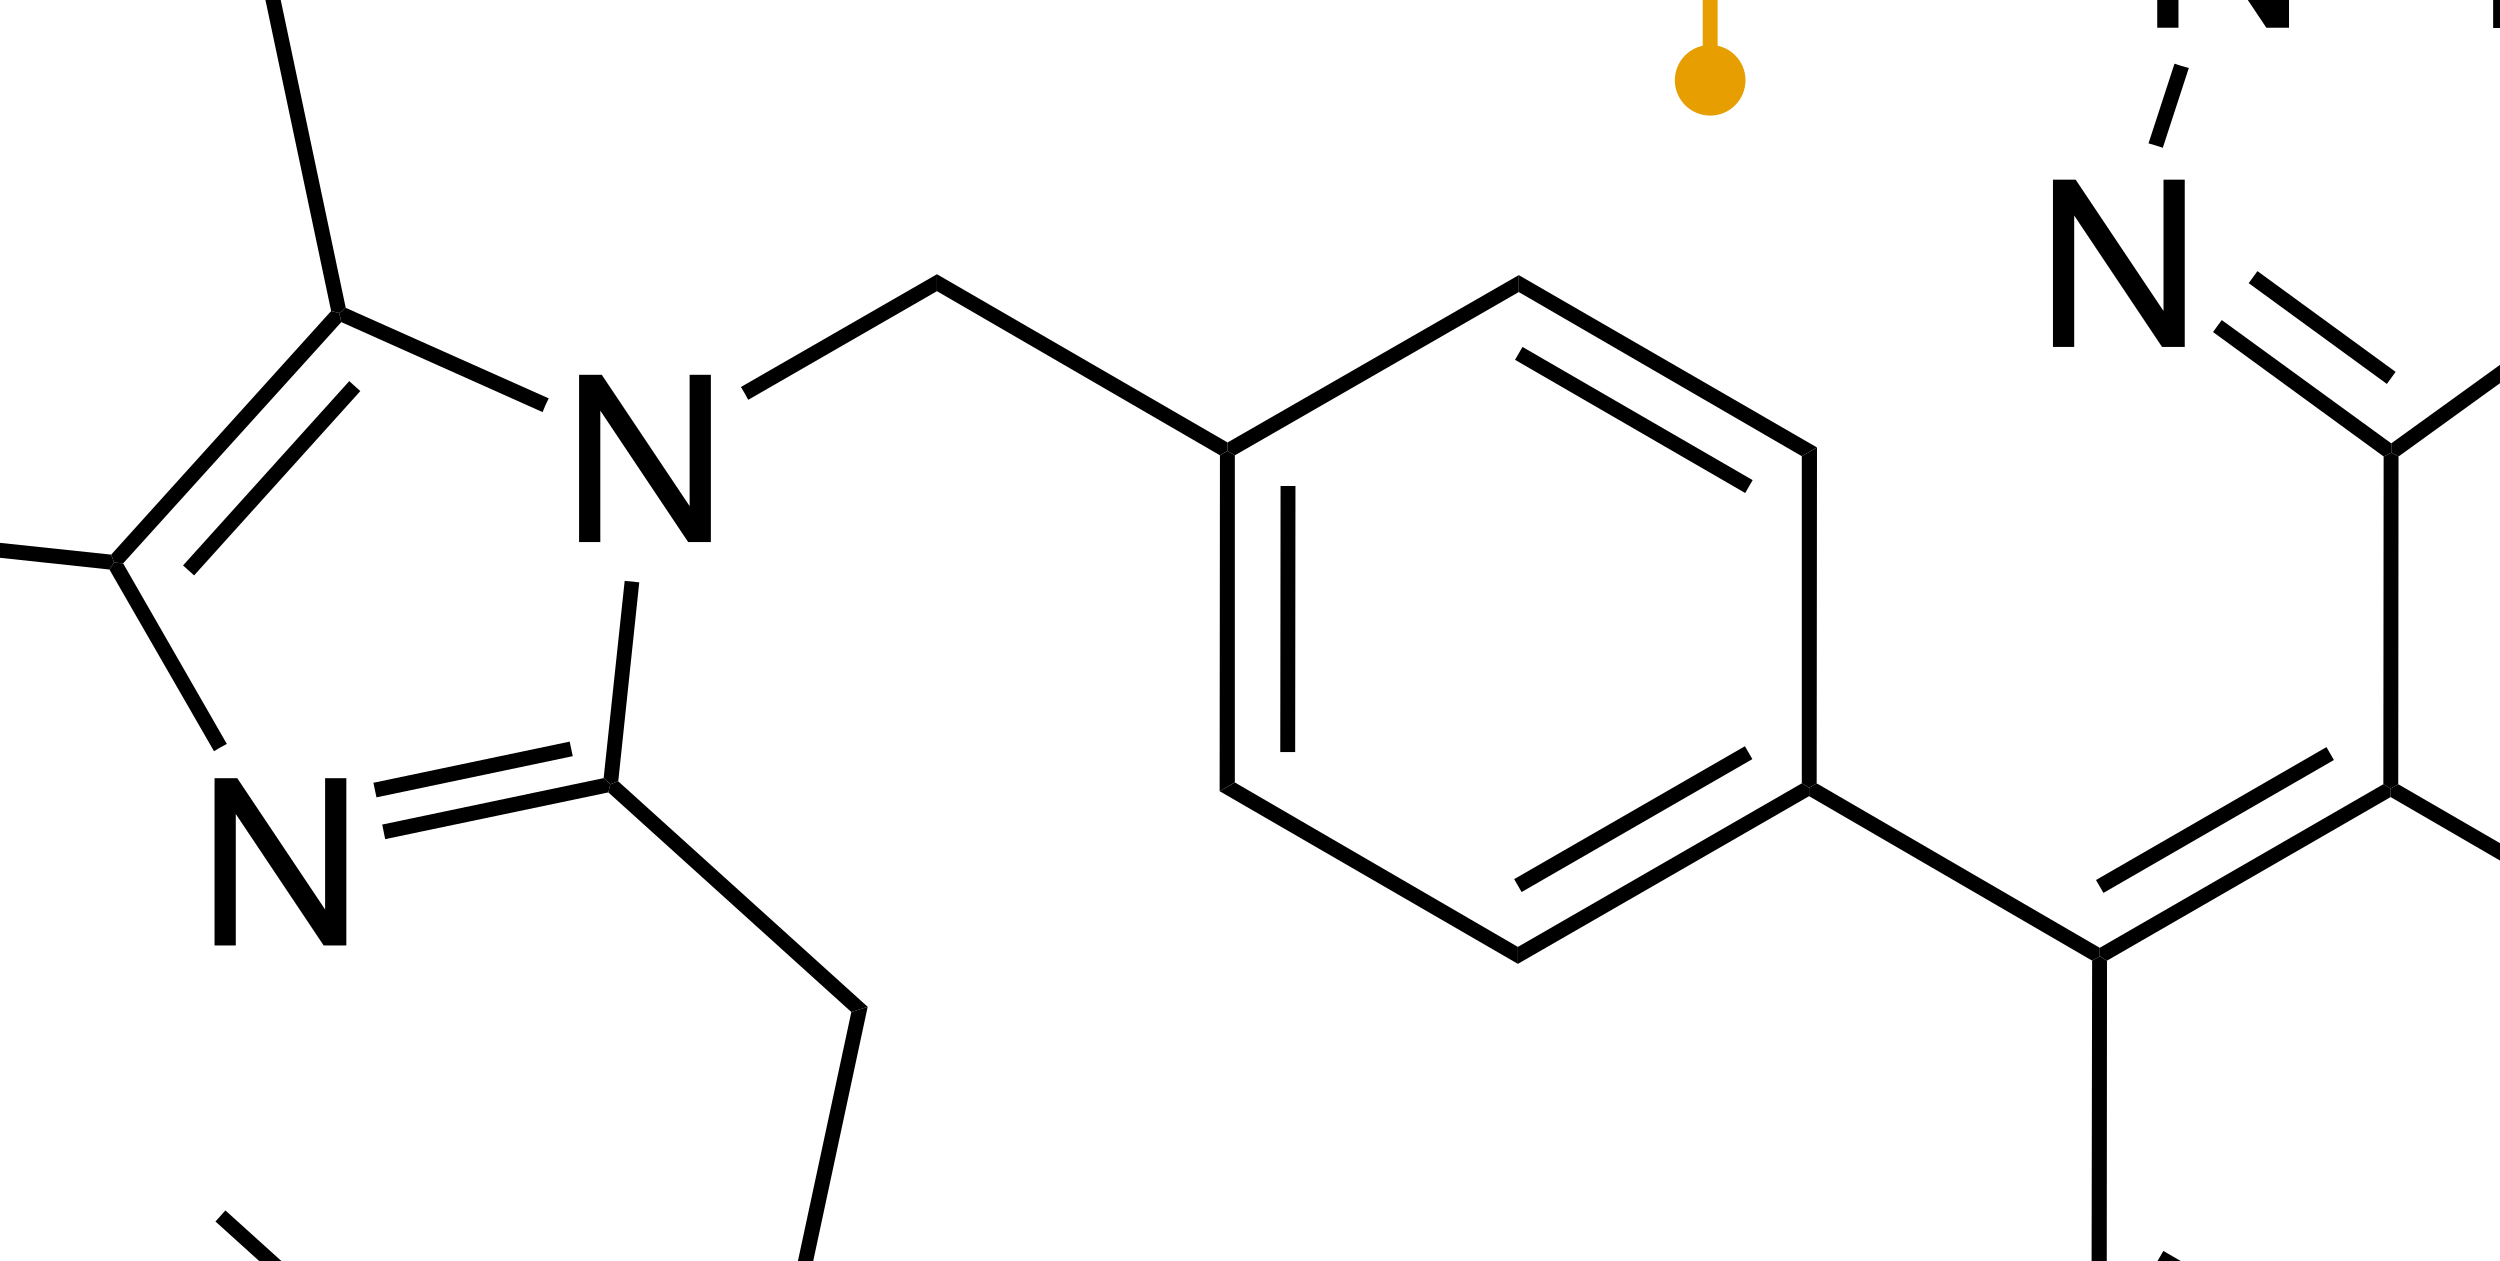
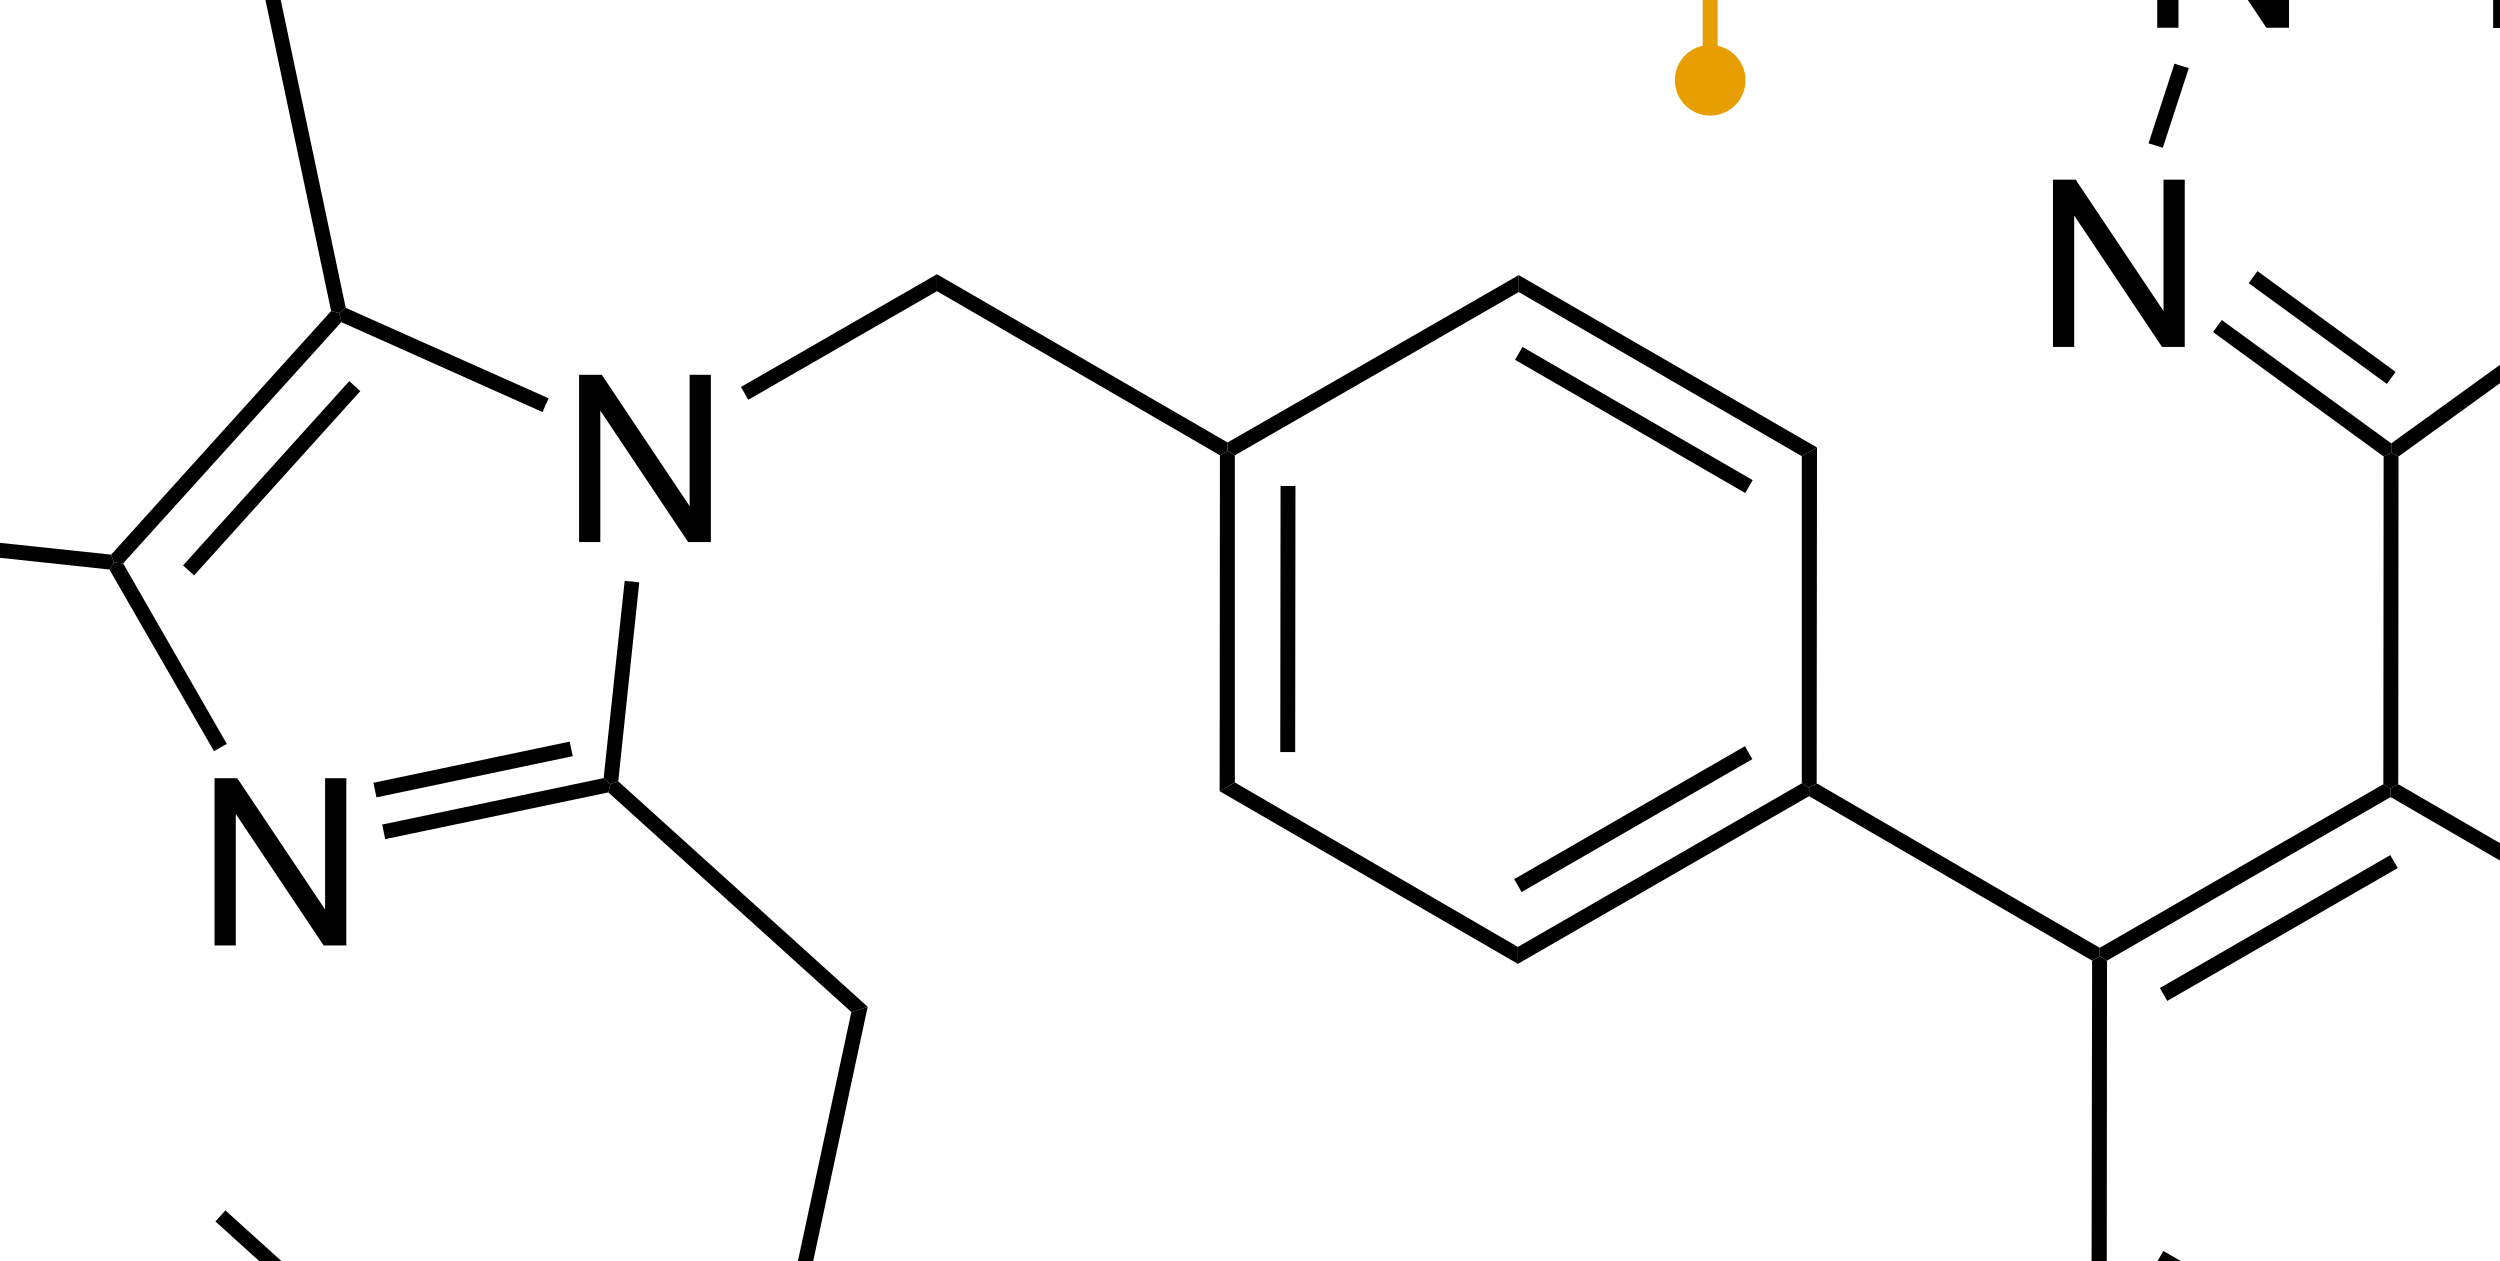
<svg xmlns="http://www.w3.org/2000/svg" viewBox="8.4 23.63 114.12 57.55" preserveAspectRatio="xMidYMid" width="100%" height="100%" version="1.1" id="svg208">
  <defs id="defs212" />
  <clipPath id="9390">
    <rect x="0.255" y="0.255" width="139.49" height="769.29" id="rect2" />
  </clipPath>
  <g aria-label="N" style="text-anchor:start;text-rendering:geometricPrecision" id="text9" transform="matrix(1.33333,0,0,1.33333,-21.77811,-17.54514)">
    <path d="m 29.979,63.25 v -5.727 h 0.777 l 3.008,4.496 v -4.496 h 0.727 V 63.25 h -0.777 l -3.008,-4.5 v 4.5 z" style="font-size:8px;font-family:Arial;fill:#000000" id="path1282" />
  </g>
  <g aria-label="N" style="text-anchor:start;text-rendering:geometricPrecision" id="text15" transform="matrix(1.33333,0,0,1.33333,-21.77811,-17.54514)">
    <path d="m 42.459,49.44 v -5.727 h 0.777 l 3.008,4.496 v -4.496 h 0.727 v 5.727 h -0.777 l -3.008,-4.5 v 4.5 z" style="font-size:8px;font-family:Arial;fill:#000000" id="path1285" />
  </g>
  <path style="fill:#000000;fill-rule:evenodd;stroke:#000000;stroke-width:0;stroke-linejoin:miter;shape-rendering:geometricPrecision" id="path19" d="m 13.395,49.628 v 0 l 0.213,-0.32 0.413,0.04 4.733,8.24 -0.293,0.16 -0.293,0.173 z" />
  <path style="fill:#000000;fill-rule:evenodd;stroke:#000000;stroke-width:0;stroke-linejoin:miter;shape-rendering:geometricPrecision" id="path22" d="m 25.982,61.935 v 0 l -0.067,-0.333 -0.067,-0.333 10.107,-2.12 0.307,0.28 -0.093,0.373 z" />
  <path style="stroke:#000000;stroke-width:0.68;shape-rendering:auto" d="m 25.515,59.695 8.96,-1.88" id="line24" />
  <path style="fill:#000000;fill-rule:evenodd;stroke:#000000;stroke-width:0;stroke-linejoin:miter;shape-rendering:geometricPrecision" id="path28" d="m 36.622,59.295 v 0 l -0.36,0.133 -0.307,-0.28 0.96,-9 0.333,0.027 0.333,0.04 z" />
  <path style="fill:#000000;fill-rule:evenodd;stroke:#000000;stroke-width:0;stroke-linejoin:miter;shape-rendering:geometricPrecision" id="path32" d="m 33.448,41.815 v 0 l -0.147,0.307 -0.133,0.32 -9.187,-4.107 -0.093,-0.413 0.293,-0.24 z" />
  <path style="fill:#000000;fill-rule:evenodd;stroke:#000000;stroke-width:0;stroke-linejoin:miter;shape-rendering:geometricPrecision" id="path36" d="m 23.515,37.828 v 0 l 0.373,0.093 0.093,0.413 -9.96,11.013 -0.413,-0.04 -0.133,-0.36 z" />
  <path style="stroke:#000000;stroke-width:0.68;shape-rendering:auto" d="m 24.595,41.255 -7.587,8.413" id="line38" />
  <path style="fill:#000000;fill-rule:evenodd;stroke:#000000;stroke-width:0;stroke-linejoin:miter;shape-rendering:geometricPrecision" id="path42" d="m 24.182,37.681 v 0 l -0.293,0.24 -0.373,-0.093 -3.093,-14.64 0.293,-0.267 0.293,-0.267 z" />
  <g aria-label="HO" style="text-anchor:end;text-rendering:geometricPrecision" id="text48" transform="matrix(1.33333,0,0,1.33333,-21.77811,-17.54514)">
    <path d="m 12.681,29.93 v -5.727 h 0.758 V 26.555 h 2.977 v -2.352 h 0.758 V 29.93 H 16.415 V 27.231 H 13.438 V 29.93 Z" style="font-size:8px;font-family:Arial;fill:#000000" id="path1290" />
    <path d="m 18.208,27.141 q 0,-1.426 0.766,-2.23 0.766,-0.809 1.977,-0.809 0.793,0 1.43,0.379 0.637,0.379 0.969,1.059 0.336,0.676 0.336,1.535 0,0.871 -0.352,1.559 -0.352,0.688 -0.996,1.043 -0.645,0.352 -1.391,0.352 -0.809,0 -1.445,-0.391 Q 18.864,29.246 18.536,28.571 18.208,27.895 18.208,27.141 Z m 0.781,0.012 q 0,1.035 0.555,1.633 0.559,0.594 1.398,0.594 0.855,0 1.406,-0.602 0.555,-0.602 0.555,-1.707 0,-0.699 -0.238,-1.219 -0.234,-0.523 -0.691,-0.809 -0.453,-0.289 -1.02,-0.289 -0.805,0 -1.387,0.555 -0.578,0.551 -0.578,1.844 z" style="font-size:8px;font-family:Arial;fill:#000000" id="path1292" />
  </g>
  <path style="fill:#000000;fill-rule:evenodd;stroke:#000000;stroke-width:0;stroke-linejoin:miter;shape-rendering:geometricPrecision" id="path52" d="m 21.008,22.655 v 0 l -0.293,0.267 -0.293,0.267 -9.053,-2.96 0.107,-0.32 0.093,-0.333 z" />
  <g aria-label="Cl" style="text-anchor:end;text-rendering:geometricPrecision" id="text58" transform="matrix(1.33333,0,0,1.33333,-21.77811,-17.54514)">
    <path d="m 13.141,50.062 0.758,0.191 q -0.238,0.934 -0.859,1.426 -0.617,0.488 -1.512,0.488 -0.926,0 -1.508,-0.375 Q 9.441,51.414 9.137,50.699 8.836,49.984 8.836,49.164 q 0,-0.895 0.34,-1.559 0.344,-0.668 0.973,-1.012 0.633,-0.348 1.391,-0.348 0.859,0 1.445,0.438 0.586,0.438 0.816,1.23 l -0.746,0.176 q -0.199,-0.625 -0.578,-0.91 -0.379,-0.285 -0.953,-0.285 -0.66,0 -1.105,0.316 -0.441,0.316 -0.621,0.852 -0.18,0.531 -0.18,1.098 0,0.73 0.211,1.277 0.215,0.543 0.664,0.812 0.449,0.27 0.973,0.27 0.637,0 1.078,-0.367 0.441,-0.367 0.598,-1.09 z" style="font-size:8px;font-family:Arial;fill:#000000" id="path1295" />
    <path d="m 14.73,52.07 v -5.727 h 0.703 V 52.07 Z" style="font-size:8px;font-family:Arial;fill:#000000" id="path1297" />
  </g>
  <path style="fill:#000000;fill-rule:evenodd;stroke:#000000;stroke-width:0;stroke-linejoin:miter;shape-rendering:geometricPrecision" id="path62" d="m 13.475,48.948 v 0 l 0.133,0.36 -0.213,0.32 -12.813,-1.373 0.027,-0.333 0.04,-0.333 z" />
  <path style="fill:#000000;fill-rule:evenodd;stroke:#000000;stroke-width:0;stroke-linejoin:miter;shape-rendering:geometricPrecision" id="path66" d="m 36.168,59.801 v 0 l 0.093,-0.373 0.36,-0.133 11.387,10.293 -0.373,0.12 -0.373,0.12 z" />
  <path style="fill:#000000;fill-rule:evenodd;stroke:#000000;stroke-width:0;stroke-linejoin:miter;shape-rendering:geometricPrecision" id="path70" d="m 47.262,69.828 v 0 l 0.373,-0.12 0.373,-0.12 -3.293,15.373 -0.293,-0.267 -0.293,-0.267 z" />
  <path style="fill:#000000;fill-rule:evenodd;stroke:#000000;stroke-width:0;stroke-linejoin:miter;shape-rendering:geometricPrecision" id="path74" d="m 44.128,84.428 v 0 l 0.293,0.267 0.293,0.267 -14.96,4.84 0.08,-0.387 0.08,-0.387 z" />
  <path style="fill:#000000;fill-rule:evenodd;stroke:#000000;stroke-width:0;stroke-linejoin:miter;shape-rendering:geometricPrecision" id="path78" d="m 29.915,89.028 v 0 l -0.08,0.387 -0.08,0.387 -11.52,-10.413 0.227,-0.253 0.227,-0.253 z" />
  <path style="fill:#000000;fill-rule:evenodd;stroke:#000000;stroke-width:0;stroke-linejoin:miter;shape-rendering:geometricPrecision" id="path82" d="m 42.555,41.881 v 0 l -0.16,-0.293 -0.173,-0.293 8.947,-5.147 v 0.387 0.387 z" />
  <path style="fill:#000000;fill-rule:evenodd;stroke:#000000;stroke-width:0;stroke-linejoin:miter;shape-rendering:geometricPrecision" id="path86" d="m 51.168,36.921 v 0 -0.387 -0.387 l 13.267,7.68 v 0.387 l -0.347,0.2 z" />
  <path style="fill:#000000;fill-rule:evenodd;stroke:#000000;stroke-width:0;stroke-linejoin:miter;shape-rendering:geometricPrecision" id="path90" d="m 64.088,44.415 v 0 l 0.347,-0.2 0.333,0.2 v 14.933 l -0.347,0.2 -0.347,0.2 z" />
  <path style="stroke:#000000;stroke-width:0.68;shape-rendering:auto" d="M 67.195,45.815 67.182,57.961" id="line92" />
  <path style="fill:#000000;fill-rule:evenodd;stroke:#000000;stroke-width:0;stroke-linejoin:miter;shape-rendering:geometricPrecision" id="path96" d="m 64.075,59.748 v 0 l 0.347,-0.2 0.347,-0.2 12.92,7.507 v 0.387 0.387 z" />
  <path style="fill:#000000;fill-rule:evenodd;stroke:#000000;stroke-width:0;stroke-linejoin:miter;shape-rendering:geometricPrecision" id="path100" d="m 77.688,67.628 v 0 -0.387 -0.387 l 12.96,-7.467 0.333,0.2 v 0.387 z" />
  <path style="stroke:#000000;stroke-width:0.68;shape-rendering:auto" d="M 77.688,64.055 88.222,57.988" id="line102" />
  <path style="fill:#000000;fill-rule:evenodd;stroke:#000000;stroke-width:0;stroke-linejoin:miter;shape-rendering:geometricPrecision" id="path106" d="m 91.328,59.388 v 0 L 90.982,59.588 90.648,59.388 V 44.455 l 0.347,-0.2 0.347,-0.2 z" />
  <path style="fill:#000000;fill-rule:evenodd;stroke:#000000;stroke-width:0;stroke-linejoin:miter;shape-rendering:geometricPrecision" id="path110" d="m 91.342,44.055 v 0 l -0.347,0.2 -0.347,0.2 -12.92,-7.493 v -0.387 -0.387 z" />
  <path style="stroke:#000000;stroke-width:0.68;shape-rendering:auto" d="M 88.235,45.841 77.728,39.761" id="line112" />
  <path style="fill:#000000;fill-rule:evenodd;stroke:#000000;stroke-width:0;stroke-linejoin:miter;shape-rendering:geometricPrecision" id="path116" d="m 77.728,36.188 v 0 0.387 0.387 l -12.96,7.453 -0.333,-0.2 v -0.387 z" />
  <path style="fill:#000000;fill-rule:evenodd;stroke:#000000;stroke-width:0;stroke-linejoin:miter;shape-rendering:geometricPrecision" id="path120" d="m 90.982,59.975 v 0 -0.387 l 0.347,-0.2 12.92,7.507 v 0.387 l -0.347,0.2 z" />
  <path style="fill:#000000;fill-rule:evenodd;stroke:#000000;stroke-width:0;stroke-linejoin:miter;shape-rendering:geometricPrecision" id="path124" d="m 104.582,67.481 v 0 l -0.333,-0.2 v -0.387 l 12.947,-7.467 0.333,0.2 v 0.387 z" />
-   <path style="stroke:#000000;stroke-width:0.68;shape-rendering:auto" d="m 104.248,64.095 10.52,-6.067" id="line126" />
+   <path style="stroke:#000000;stroke-width:0.68;shape-rendering:auto" d="M 107.162,69.026 117.682,62.959" id="line126" />
  <path style="fill:#000000;fill-rule:evenodd;stroke:#000000;stroke-width:0;stroke-linejoin:miter;shape-rendering:geometricPrecision" id="path130" d="m 117.528,60.015 v 0 -0.387 l 0.347,-0.2 13.28,7.693 -0.347,0.2 -0.347,0.2 z" />
  <path style="fill:#000000;fill-rule:evenodd;stroke:#000000;stroke-width:0;stroke-linejoin:miter;shape-rendering:geometricPrecision" id="path134" d="m 130.462,67.521 v 0 l 0.347,-0.2 0.347,-0.2 -0.04,15.733 -0.333,-0.2 -0.333,-0.2 z" />
  <path style="stroke:#000000;stroke-width:0.68;shape-rendering:auto" d="m 128.048,68.908 -0.027,12.147" id="line136" />
  <path style="fill:#000000;fill-rule:evenodd;stroke:#000000;stroke-width:0;stroke-linejoin:miter;shape-rendering:geometricPrecision" id="path140" d="m 130.448,82.455 v 0 l 0.333,0.2 0.333,0.2 -13.627,7.827 v -0.387 -0.387 z" />
  <path style="fill:#000000;fill-rule:evenodd;stroke:#000000;stroke-width:0;stroke-linejoin:miter;shape-rendering:geometricPrecision" id="path144" d="m 117.488,89.908 v 0 0.387 0.387 l -13.613,-7.867 0.347,-0.2 0.347,-0.2 z" />
  <path style="stroke:#000000;stroke-width:0.68;shape-rendering:auto" d="M 117.488,87.108 106.982,81.028" id="line146" />
  <path style="fill:#000000;fill-rule:evenodd;stroke:#000000;stroke-width:0;stroke-linejoin:miter;shape-rendering:geometricPrecision" id="path150" d="m 104.568,82.415 v 0 l -0.347,0.2 -0.347,0.2 0.027,-15.333 0.347,-0.2 0.333,0.2 z" />
  <path style="fill:#000000;fill-rule:evenodd;stroke:#000000;stroke-width:0;stroke-linejoin:miter;shape-rendering:geometricPrecision" id="path154" d="m 117.875,59.428 v 0 l -0.347,0.2 -0.333,-0.2 0.013,-14.96 0.347,-0.173 0.333,0.173 z" />
  <g aria-label="N" style="text-anchor:start;text-rendering:geometricPrecision" id="text160" transform="matrix(1.33333,0,0,1.33333,-21.77811,-17.54514)">
    <path d="m 92.919,42.76 v -5.727 h 0.777 l 3.008,4.496 v -4.496 h 0.727 v 5.727 h -0.777 l -3.008,-4.5 v 4.5 z" style="font-size:8px;font-family:Arial;fill:#000000" id="path1306" />
  </g>
  <g aria-label="N" style="text-anchor:start;text-rendering:geometricPrecision" id="text166" transform="matrix(1.33333,0,0,1.33333,-21.77811,-17.54514)">
    <path d="m 96.489,31.83 v -5.727 h 0.777 l 3.008,4.496 v -4.496 h 0.727 V 31.83 h -0.777 l -3.008,-4.5 v 4.5 z" style="font-size:8px;font-family:Arial;fill:#000000" id="path1309" />
  </g>
  <g aria-label="N" style="text-anchor:start;text-rendering:geometricPrecision" id="text172" transform="matrix(1.33333,0,0,1.33333,-21.77811,-17.54514)">
    <path d="m 107.989,31.84 v -5.727 h 0.777 l 3.008,4.496 v -4.496 h 0.727 V 31.84 h -0.777 l -3.008,-4.5 v 4.5 z" style="font-size:8px;font-family:Arial;fill:#000000" id="path1312" />
  </g>
  <g aria-label="NH" style="text-anchor:start;text-rendering:geometricPrecision" id="text178" transform="matrix(1.33333,0,0,1.33333,-21.77811,-17.54514)">
    <path d="m 111.529,42.79 v -5.727 h 0.777 l 3.008,4.496 v -4.496 h 0.727 v 5.727 h -0.777 l -3.008,-4.5 v 4.5 z" style="font-size:8px;font-family:Arial;fill:#000000" id="path1315" />
    <path d="m 117.342,42.79 v -5.727 h 0.758 v 2.352 h 2.977 v -2.352 h 0.758 v 5.727 h -0.758 v -2.699 h -2.977 v 2.699 z" style="font-size:8px;font-family:Arial;fill:#000000" id="path1317" />
  </g>
  <path style="fill:#000000;fill-rule:evenodd;stroke:#000000;stroke-width:0;stroke-linejoin:miter;shape-rendering:geometricPrecision" id="path182" d="m 117.555,43.868 v 0 0.427 l -0.347,0.173 -7.787,-5.68 0.2,-0.28 0.2,-0.267 z" />
  <path style="stroke:#000000;stroke-width:0.68;shape-rendering:auto" d="m 117.555,40.881 -6.307,-4.6" id="line184" />
  <path style="fill:#000000;fill-rule:evenodd;stroke:#000000;stroke-width:0;stroke-linejoin:miter;shape-rendering:geometricPrecision" id="path188" d="m 107.128,30.375 v 0 l -0.333,-0.107 -0.32,-0.093 1.187,-3.64 0.32,0.107 0.333,0.093 z" />
  <path style="fill:#000000;fill-rule:evenodd;stroke:#000000;stroke-width:0;stroke-linejoin:miter;shape-rendering:geometricPrecision" id="path192" d="m 114.622,21.041 v 0 -0.347 -0.333 h 5.867 v 0.347 0.333 z" />
  <path style="stroke:#000000;stroke-width:0.68;shape-rendering:auto" d="m 114.622,22.615 h 5.867" id="line194" />
  <path style="fill:#000000;fill-rule:evenodd;stroke:#000000;stroke-width:0;stroke-linejoin:miter;shape-rendering:geometricPrecision" id="path198" d="m 126.595,25.948 v 0 l 0.32,-0.107 0.333,-0.107 1.427,4.427 -0.32,0.107 -0.32,0.107 z" />
  <path style="fill:#000000;fill-rule:evenodd;stroke:#000000;stroke-width:0;stroke-linejoin:miter;shape-rendering:geometricPrecision" id="path202" d="m 125.422,38.188 v 0 l 0.2,0.28 0.2,0.267 -7.933,5.733 -0.333,-0.173 v -0.427 z" />
  <path style="fill:#e69e00;stroke:#e69e00;stroke-width:0.68" d="m 87.739,27.294 a 1.273,1.273 0 0 1 -1.273,1.273 1.273,1.273 0 0 1 -1.273,-1.273 1.273,1.273 0 0 1 1.273,-1.273 1.273,1.273 0 0 1 1.273,1.273 z" id="circle135" />
  <path style="stroke:#e69e00;stroke-width:0.68;shape-rendering:auto" d="M 86.466,26.681 V 18.187" id="line138" />
  <path style="stroke:#e69e00;stroke-width:0.973;shape-rendering:auto" d="M 86.466,18.187 H 40.231" id="line140" />
  <text xml:space="preserve" style="font-style:normal;font-variant:normal;font-weight:normal;font-stretch:normal;font-size:10.667px;line-height:1.25;font-family:Arial;-inkscape-font-specification:Arial;text-align:start;letter-spacing:0px;word-spacing:0px;text-anchor:start;fill:#e69f00;fill-opacity:1;stroke:none" x="40.677" y="16.001" id="text1334">
    <tspan id="tspan1332" x="40.677" y="16.001">Losartan</tspan>
  </text>
  <text xml:space="preserve" style="font-style:normal;font-variant:normal;font-weight:normal;font-stretch:normal;font-size:10.667px;line-height:1.25;font-family:Arial;-inkscape-font-specification:Arial;text-align:start;letter-spacing:0px;word-spacing:0px;text-anchor:start;fill:#000000;fill-opacity:1;stroke:none" x="56.267" y="90.373" id="text1338">
    <tspan id="tspan1336" x="56.267" y="90.373">\cmpd{losartan}</tspan>
  </text>
</svg>
